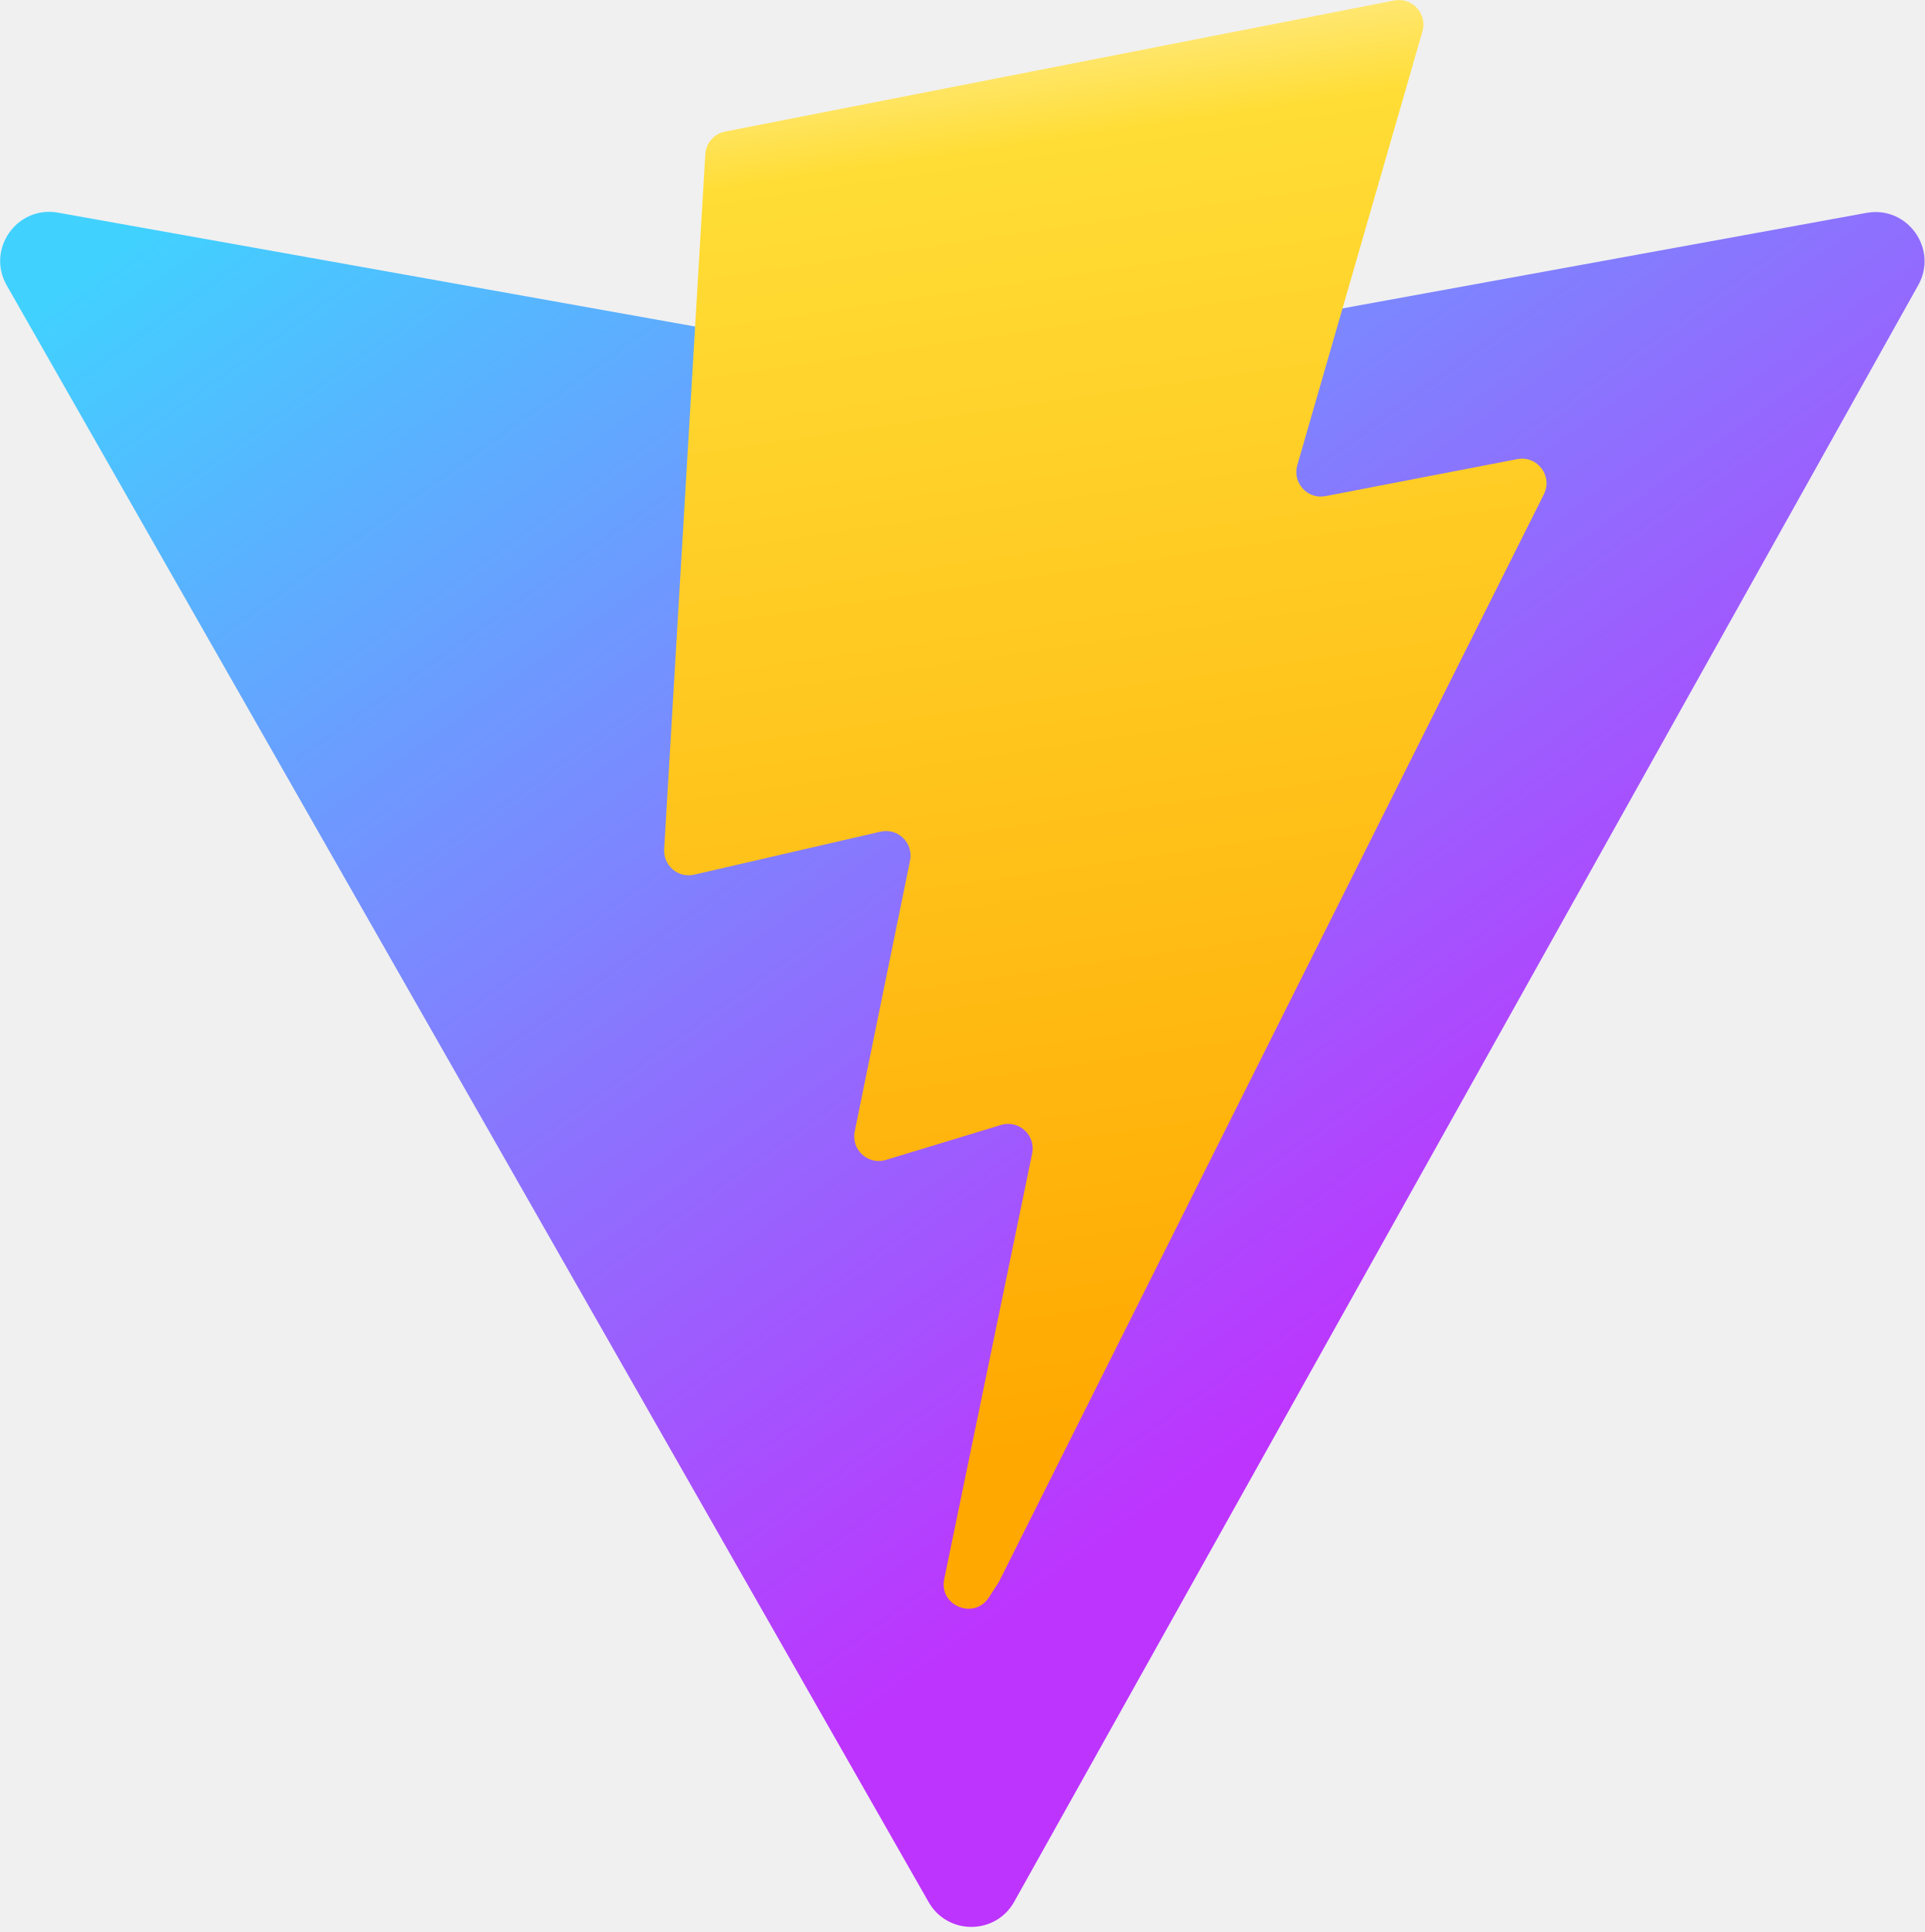
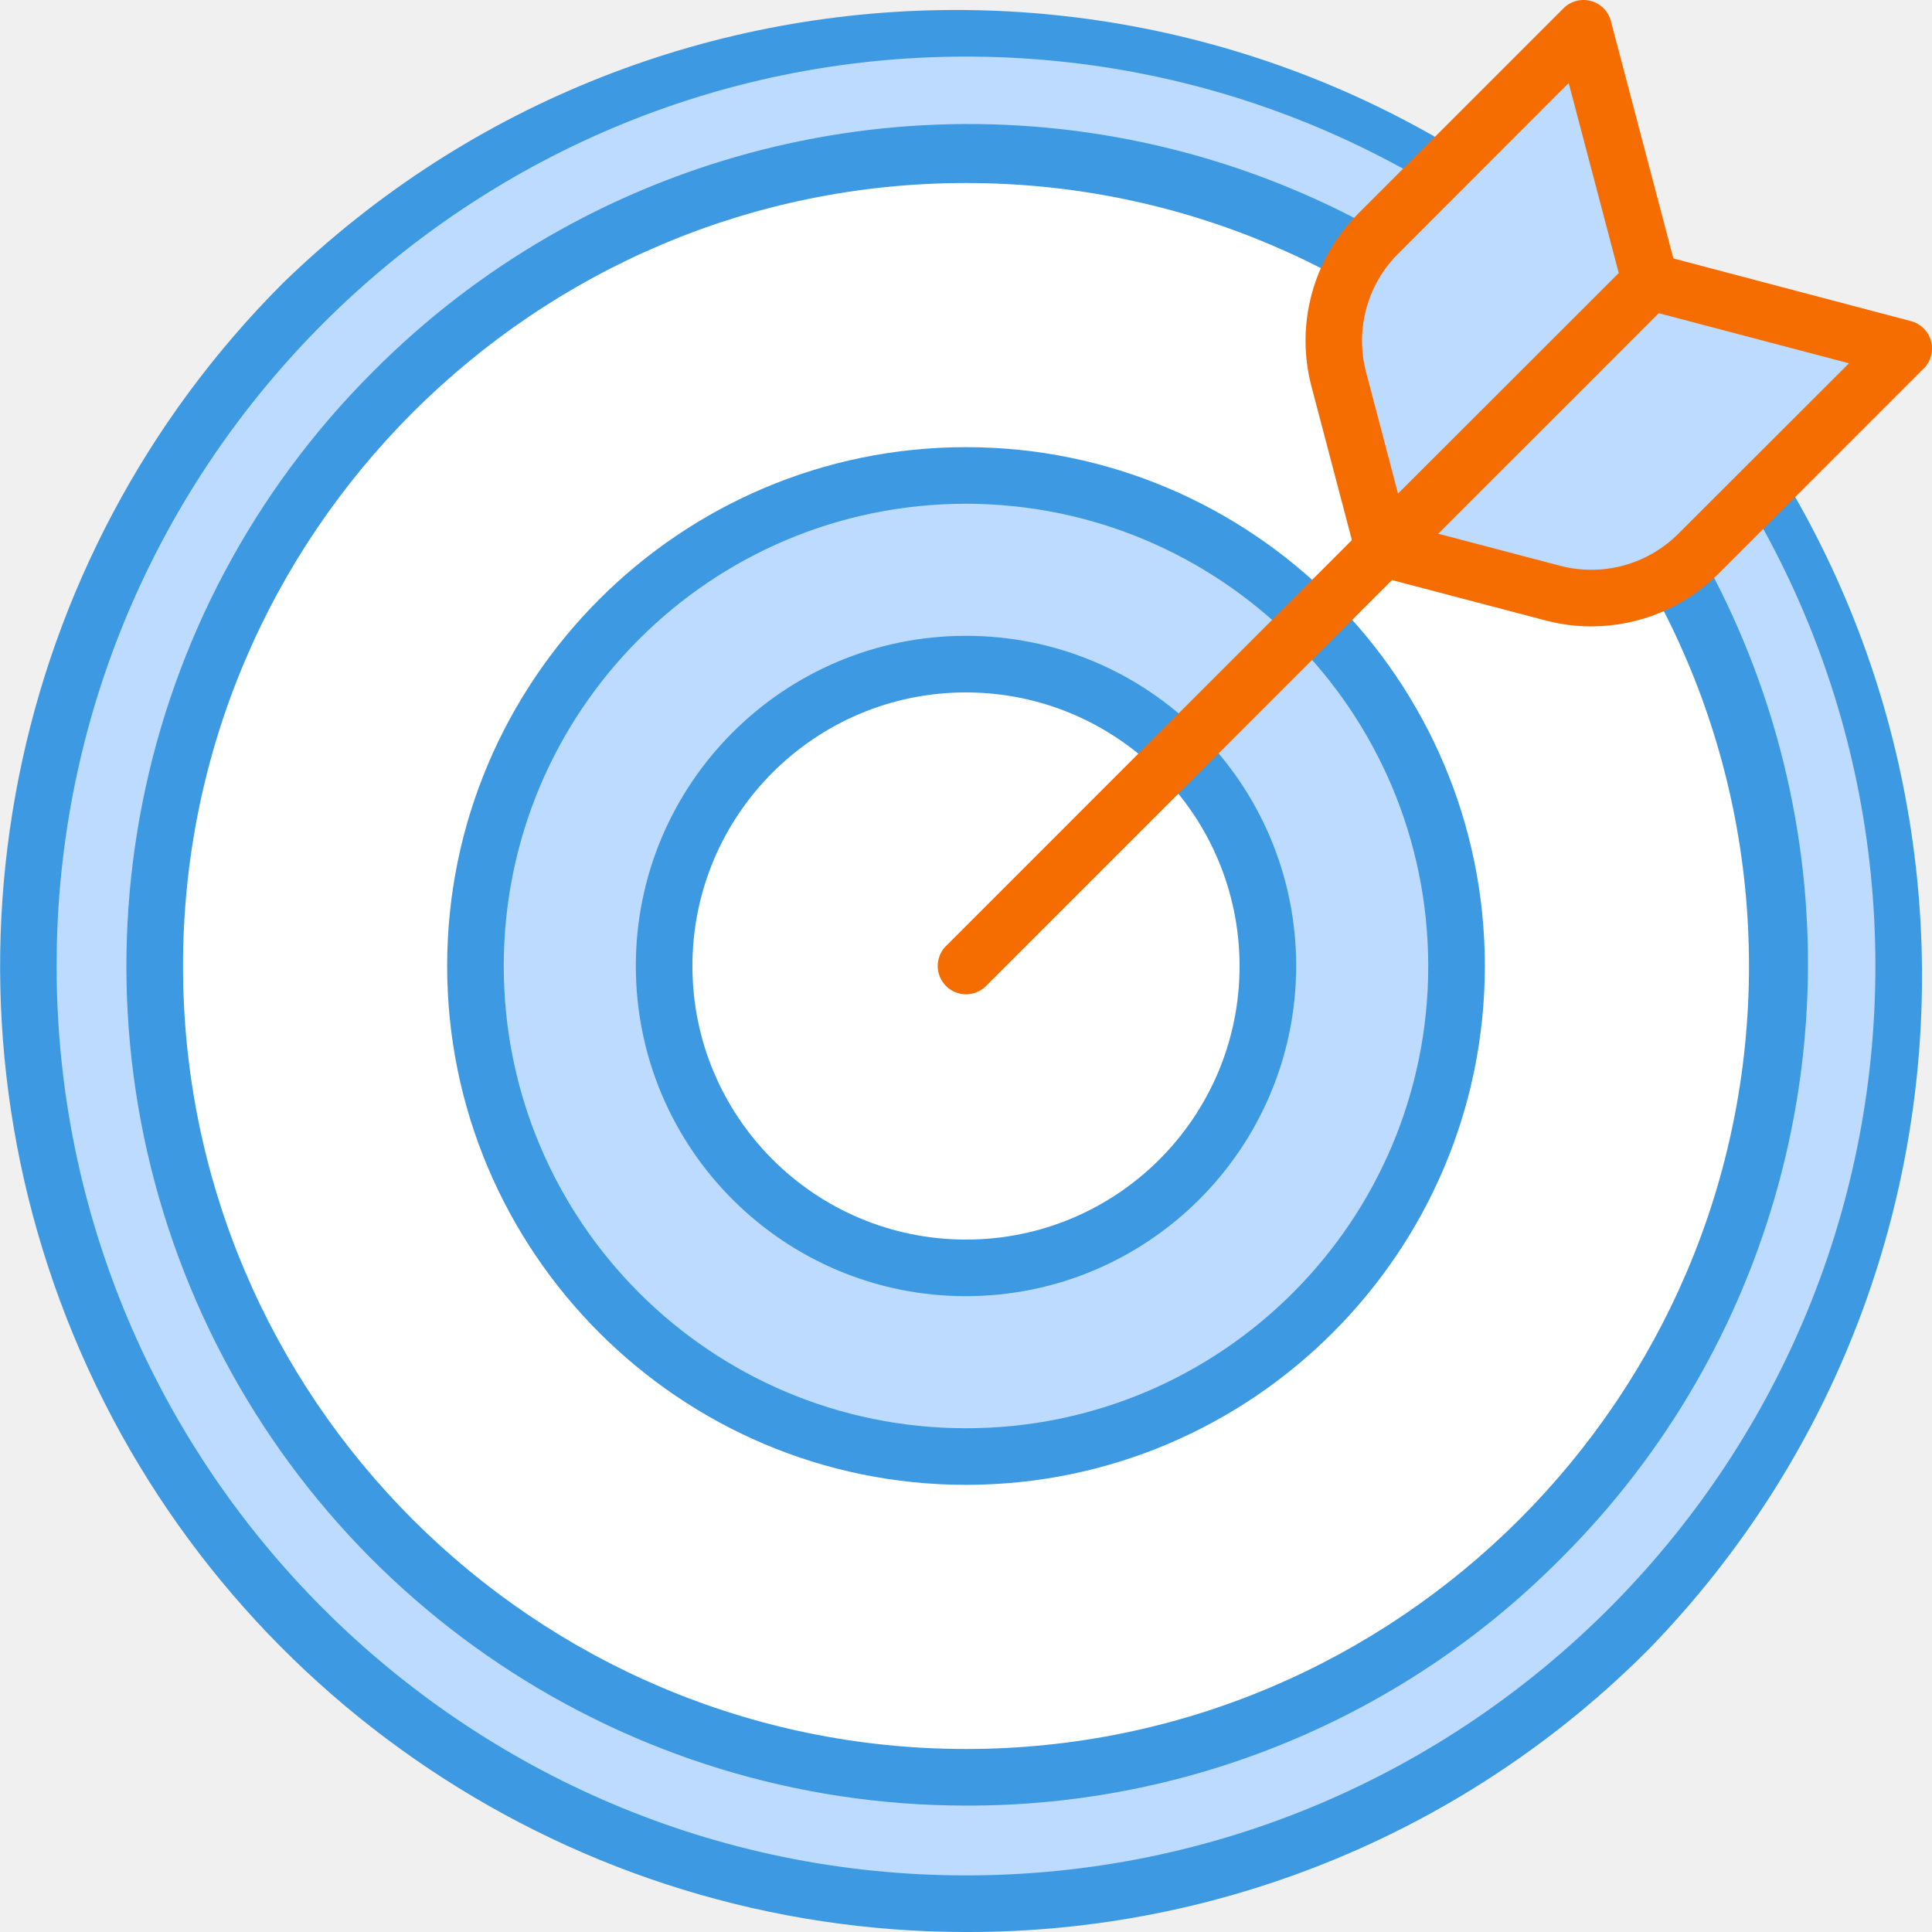
- <svg xmlns="http://www.w3.org/2000/svg" aria-hidden="true" role="img" class="iconify iconify--logos" width="31.88" height="32" preserveAspectRatio="xMidYMid meet" viewBox="0 0 256 257">
+ <svg xmlns="http://www.w3.org/2000/svg" id="OBJECT" viewBox="0 0 512 512">
  <defs>
-     <linearGradient id="IconifyId1813088fe1fbc01fb466" x1="-.828%" x2="57.636%" y1="7.652%" y2="78.411%">
-       <stop offset="0%" stop-color="#41D1FF" />
-       <stop offset="100%" stop-color="#BD34FE" />
-     </linearGradient>
-     <linearGradient id="IconifyId1813088fe1fbc01fb467" x1="43.376%" x2="50.316%" y1="2.242%" y2="89.03%">
-       <stop offset="0%" stop-color="#FFEA83" />
-       <stop offset="8.333%" stop-color="#FFDD35" />
-       <stop offset="100%" stop-color="#FFA800" />
-     </linearGradient>
+     <style>.cls-1{fill:#bddbff;}.cls-2{fill:#3d9ae2;}.cls-3{fill:#fff;}</style>
  </defs>
-   <path fill="url(#IconifyId1813088fe1fbc01fb466)" d="M255.153 37.938L134.897 252.976c-2.483 4.44-8.862 4.466-11.382.048L.875 37.958c-2.746-4.814 1.371-10.646 6.827-9.67l120.385 21.517a6.537 6.537 0 0 0 2.322-.004l117.867-21.483c5.438-.991 9.574 4.796 6.877 9.62Z" />
-   <path fill="url(#IconifyId1813088fe1fbc01fb467)" d="M185.432.063L96.44 17.501a3.268 3.268 0 0 0-2.634 3.014l-5.474 92.456a3.268 3.268 0 0 0 3.997 3.378l24.777-5.718c2.318-.535 4.413 1.507 3.936 3.838l-7.361 36.047c-.495 2.426 1.782 4.5 4.151 3.78l15.304-4.649c2.372-.72 4.652 1.36 4.15 3.788l-11.698 56.621c-.732 3.542 3.979 5.473 5.943 2.437l1.313-2.028l72.516-144.72c1.215-2.423-.88-5.186-3.54-4.672l-25.505 4.922c-2.396.462-4.435-1.77-3.759-4.114l16.646-57.705c.677-2.35-1.37-4.583-3.769-4.113Z" />
+   <circle class="cls-1" cx="256" cy="256" r="248.5" />
+   <path class="cls-2" d="M256,512A256,256,0,0,1,75,75,256,256,0,0,1,437,437,254.33,254.33,0,0,1,256,512Zm0-497C123.11,15,15,123.11,15,256S123.11,497,256,497,497,388.89,497,256,388.89,15,256,15Z" />
+   <circle class="cls-3" cx="256" cy="256" r="215" />
+   <path class="cls-2" d="M256,478.5A222.5,222.5,0,0,1,98.67,98.67,222.5,222.5,0,1,1,413.33,413.33,221,221,0,0,1,256,478.5Zm0-430C141.58,48.5,48.5,141.58,48.5,256S141.58,463.5,256,463.5,463.5,370.42,463.5,256,370.42,48.5,256,48.5Z" />
+   <circle class="cls-1" cx="256" cy="256" r="130" />
+   <path class="cls-2" d="M256,393.5c-75.82,0-137.5-61.68-137.5-137.5S180.18,118.5,256,118.5,393.5,180.18,393.5,256,331.82,393.5,256,393.5Zm0-260A122.5,122.5,0,1,0,378.5,256,122.63,122.63,0,0,0,256,133.5Z" />
+   <circle class="cls-3" cx="256" cy="256" r="80" />
+   <path class="cls-2" d="M256,343.5A87.5,87.5,0,1,1,343.5,256,87.6,87.6,0,0,1,256,343.5Zm0-160A72.5,72.5,0,1,0,328.5,256,72.58,72.58,0,0,0,256,183.5Z" />
+   <path class="cls-2" style="fill: #F56D01" d="M256,263.5a7.5,7.5,0,0,1-5.3-12.8L361.31,140.08a7.5,7.5,0,1,1,10.61,10.61L261.3,261.3A7.44,7.44,0,0,1,256,263.5Z" />
+   <path class="cls-1" d="M437.32,74.68l-70.71,70.71-11.83-45A40,40,0,0,1,365.18,62L419.65,7.5Z" />
+   <path class="cls-2" style="fill: #F56D01" d="M366.61,152.89a7.63,7.63,0,0,1-1.95-.26,7.51,7.51,0,0,1-5.3-5.34l-11.83-44.95a47.67,47.67,0,0,1,12.35-45.68L414.34,2.2A7.5,7.5,0,0,1,426.9,5.59l17.68,67.18A7.51,7.51,0,0,1,442.63,80l-70.71,70.71A7.54,7.54,0,0,1,366.61,152.89ZM415.72,22,370.49,67.27A32.58,32.58,0,0,0,362,98.52l8.5,32.33L429,72.42Z" />
+   <path class="cls-1" d="M437.32,74.68l-70.71,70.71,45,11.83A40,40,0,0,0,450,146.82L504.5,92.35Z" />
+   <path class="cls-2" style="fill: #F56D01" d="M421.68,166a47.37,47.37,0,0,1-12-1.55l-45-11.83a7.5,7.5,0,0,1-3.4-12.56L432,69.37a7.51,7.51,0,0,1,7.21-2L506.41,85.1a7.5,7.5,0,0,1,3.39,12.56l-54.46,54.46A47.68,47.68,0,0,1,421.68,166Zm-40.53-24.56,32.33,8.5a32.59,32.59,0,0,0,31.25-8.45L490,96.28,439.58,83Z" />
</svg>
